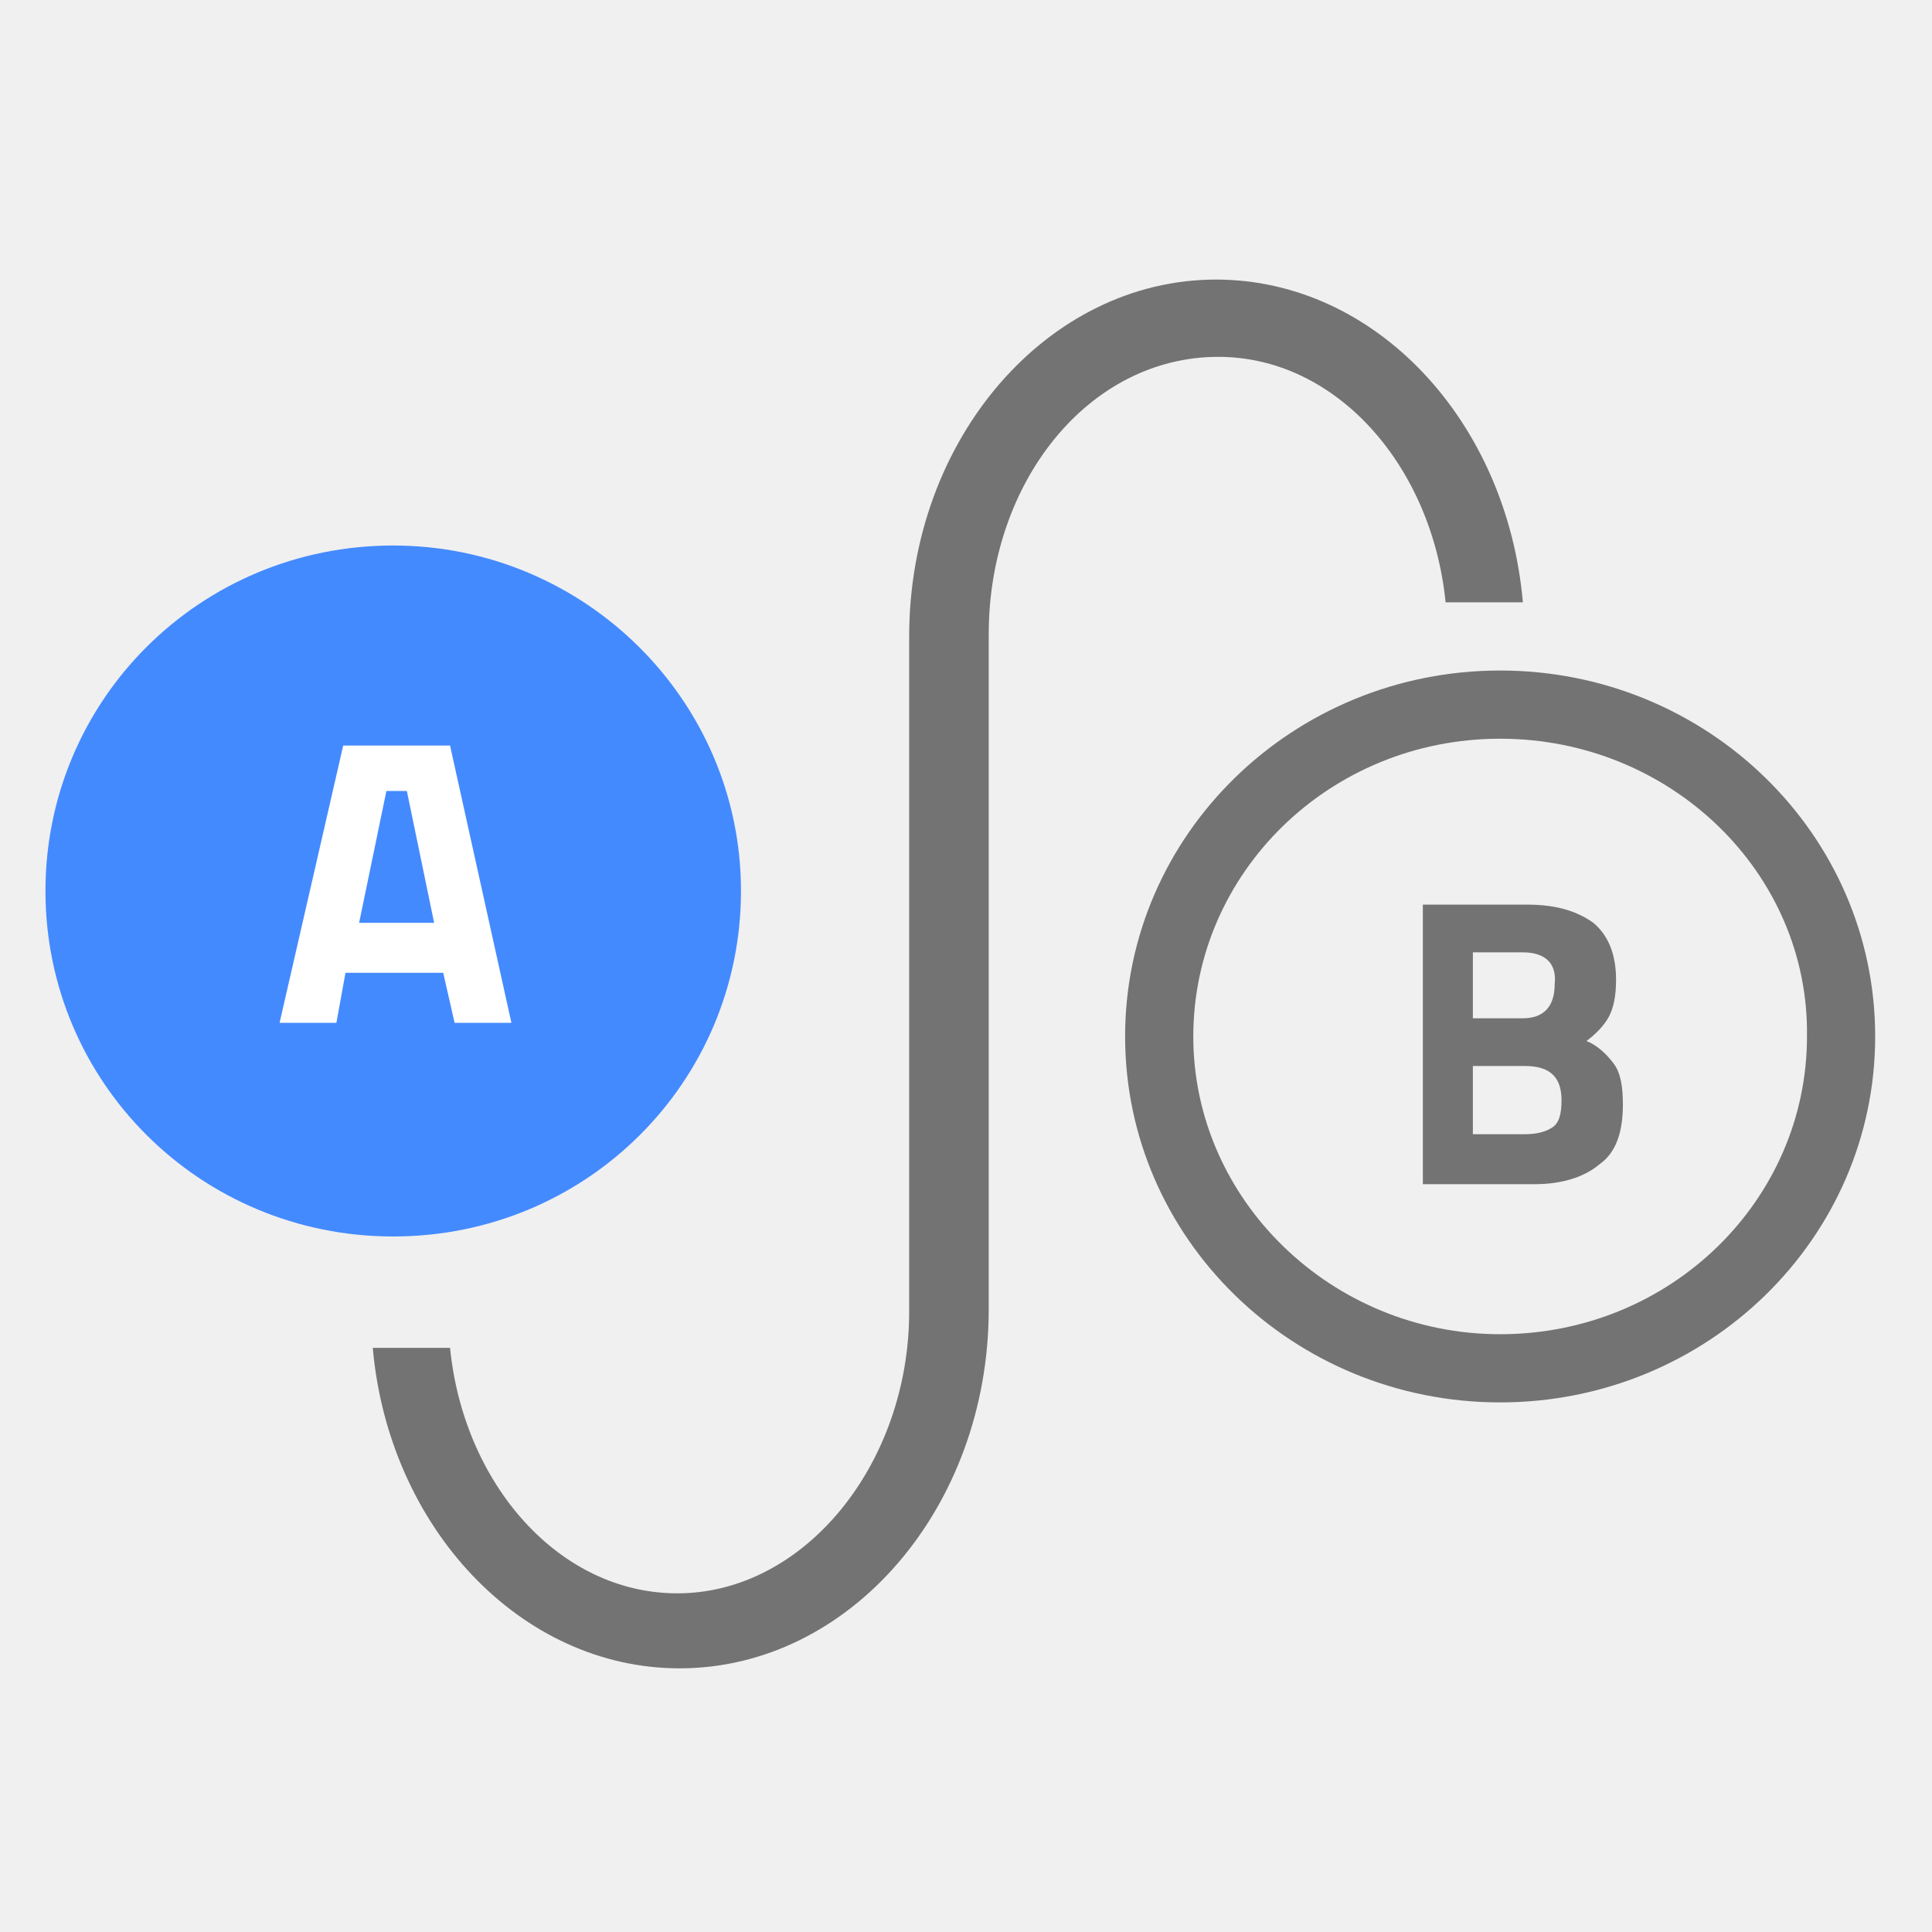
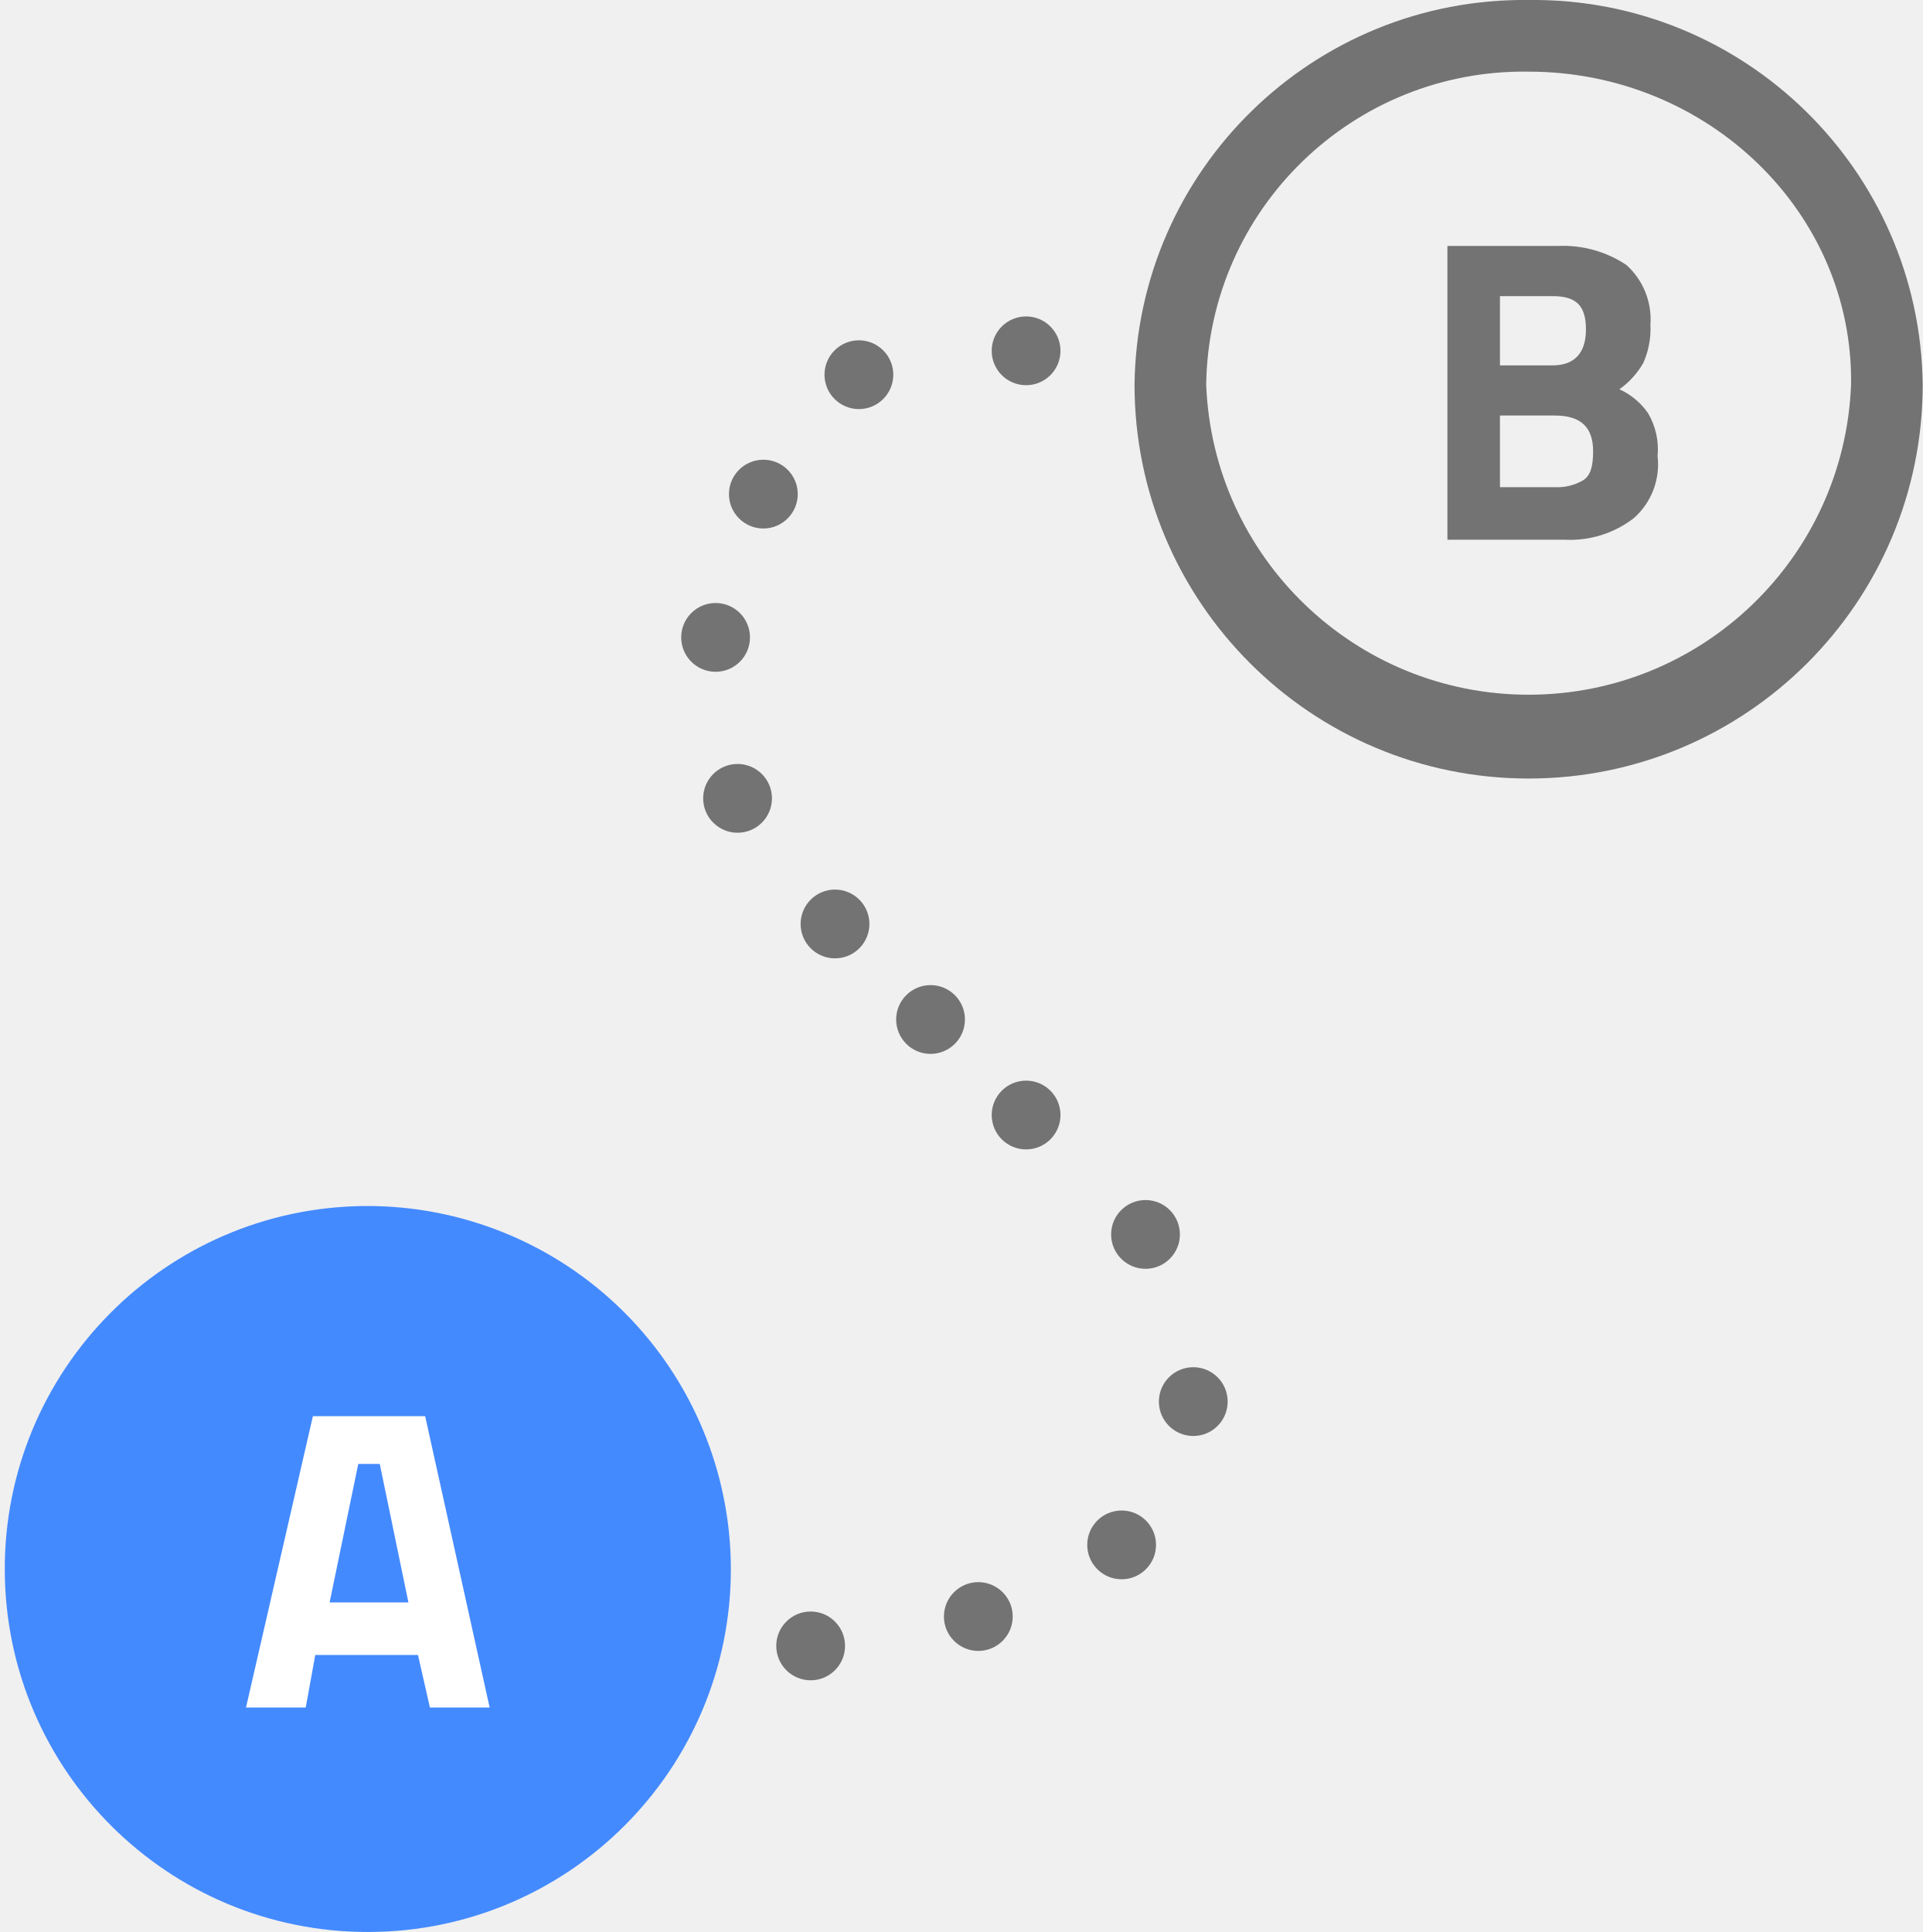
- <svg xmlns="http://www.w3.org/2000/svg" version="1.1" id="Layer_1" x="0px" y="0px" viewBox="0 0 85 85" style="enable-background:new 0 0 85 85;" xml:space="preserve">
-   <style type="text/css">
- 	.st0{fill:#737373;}
- 	.st1{fill:#448AFF;}
- 	.st2{fill-rule:evenodd;clip-rule:evenodd;fill:#FFFFFF;}
- 	.st3{fill-rule:evenodd;clip-rule:evenodd;fill:#737373;}
- </style>
-   <g id="origin-icon-85x85">
-     <g id="Group-Copy-2" transform="translate(2, 12)">
-       <path id="Shape-Copy" class="st0" d="M64,17.5c9.1,0,16.5,7.2,16.5,16.1c0,8.9-7.4,16.1-16.5,16.1c-9.1,0-16.5-7.2-16.5-16.1    S54.9,17.5,64,17.5z M64,20.5c-7.5,0-13.5,5.9-13.5,13.1S56.6,46.7,64,46.7c7.5,0,13.5-5.9,13.5-13.1C77.6,26.4,71.5,20.5,64,20.5    z" />
-       <path id="Shape" class="st1" d="M15.3,12C6.8,12,0,18.8,0,27.2s6.8,15.2,15.3,15.2s15.3-6.8,15.3-15.2S23.7,12,15.3,12z" />
-       <path id="Shape_1_" class="st0" d="M27.9,61.4c7.5,0,13.6-7.1,13.6-15.8V15.9c0-6.7,4.4-12.2,10.1-12.2c5.2,0,9.4,4.8,10,10.8h3.4    c-0.7-8-6.5-14.2-13.5-14.2c-7.4,0-13.5,7-13.5,15.7v29.7c0,6.7-4.6,12.4-10.2,12.4c-5.2,0-9.4-4.8-10-10.8h-3.4    C15.1,55.2,20.9,61.4,27.9,61.4z" />
-       <path id="A" class="st2" d="M10.3,33l2.8-12.2h4.7L20.5,33H18l-0.5-2.2h-4.3L12.8,33H10.3z M15,22.8l-1.2,5.8h3.3l-1.2-5.8H15z" />
-       <path id="B" class="st3" d="M60.4,27.8h4.8c1.3,0,2.2,0.3,2.9,0.8c0.6,0.5,1,1.3,1,2.5c0,0.7-0.1,1.2-0.3,1.6    c-0.2,0.4-0.6,0.8-1,1.1c0.5,0.2,0.9,0.6,1.2,1c0.3,0.4,0.4,1,0.4,1.8c0,1.2-0.3,2.1-1,2.6c-0.7,0.6-1.7,0.9-2.9,0.9h-4.9V27.8z     M65.1,34.9h-2.3v3h2.3c0.5,0,0.9-0.1,1.2-0.3c0.3-0.2,0.4-0.6,0.4-1.2C66.7,35.4,66.2,34.9,65.1,34.9z M65,29.9h-2.2v2.9H65    c0.9,0,1.4-0.5,1.4-1.5C66.5,30.4,66,29.9,65,29.9z" />
-     </g>
-   </g>
+ <svg xmlns="http://www.w3.org/2000/svg" id="Layer_1" data-name="Layer 1" viewBox="0 0 80.5 80.9">
+   <defs>
+     <style>.cls-1,.cls-4{fill:#737373;}.cls-2{fill:#448aff;}.cls-3{fill:#fff;}.cls-3,.cls-4{fill-rule:evenodd;}</style>
+   </defs>
+   <path id="Shape-Copy" class="cls-1" d="M66,2.5A16.31,16.31,0,0,1,82.5,18.6a16.5,16.5,0,0,1-33,0A16.31,16.31,0,0,1,66,2.5Zm0,3A13.3,13.3,0,0,0,52.5,18.6a13.51,13.51,0,0,0,27,0C79.6,11.4,73.5,5.5,66,5.5Z" transform="translate(-2 -2.5)" />
+   <path id="Shape" class="cls-2" d="M17.3,53A15.2,15.2,0,1,0,32.6,68.2,15.22,15.22,0,0,0,17.3,53Z" transform="translate(-2 -2.5)" />
+   <path id="A" class="cls-3" d="M12.3,74l2.8-12.2h4.7L22.5,74H20l-.5-2.2H15.2L14.8,74ZM17,63.8l-1.2,5.8h3.3l-1.2-5.8Z" transform="translate(-2 -2.5)" />
+   <path id="B" class="cls-4" d="M62.4,12.8h4.8a4.77,4.77,0,0,1,2.9.8,3.07,3.07,0,0,1,1,2.5,3.51,3.51,0,0,1-.3,1.6,3.46,3.46,0,0,1-1,1.1,2.94,2.94,0,0,1,1.2,1,3,3,0,0,1,.4,1.8,3,3,0,0,1-1,2.6,4.37,4.37,0,0,1-2.9.9H62.6V12.8Zm4.7,7.1H64.8v3h2.3a2.13,2.13,0,0,0,1.2-.3c.3-.2.4-.6.4-1.2C68.7,20.4,68.2,19.9,67.1,19.9Zm-.1-5H64.8v2.9H67c.9,0,1.4-.5,1.4-1.5S68,14.9,67,14.9Z" transform="translate(-2 -2.5)" />
+   <circle class="cls-1" cx="33.94" cy="68.92" r="1.44" />
+   <circle class="cls-1" cx="40.96" cy="67.69" r="1.44" />
+   <circle class="cls-1" cx="46.96" cy="64.69" r="1.44" />
+   <circle class="cls-1" cx="49.96" cy="58.69" r="1.44" />
+   <circle class="cls-1" cx="47.96" cy="51.69" r="1.44" />
+   <circle class="cls-1" cx="42.96" cy="46.69" r="1.44" />
+   <circle class="cls-1" cx="38.96" cy="42.69" r="1.44" />
+   <circle class="cls-1" cx="34.96" cy="38.69" r="1.44" />
+   <circle class="cls-1" cx="30.88" cy="33.43" r="1.44" />
+   <circle class="cls-1" cx="29.96" cy="26.69" r="1.44" />
+   <circle class="cls-1" cx="31.96" cy="20.69" r="1.44" />
+   <circle class="cls-1" cx="35.96" cy="15.69" r="1.44" />
+   <circle class="cls-1" cx="42.96" cy="14.69" r="1.44" />
</svg>
